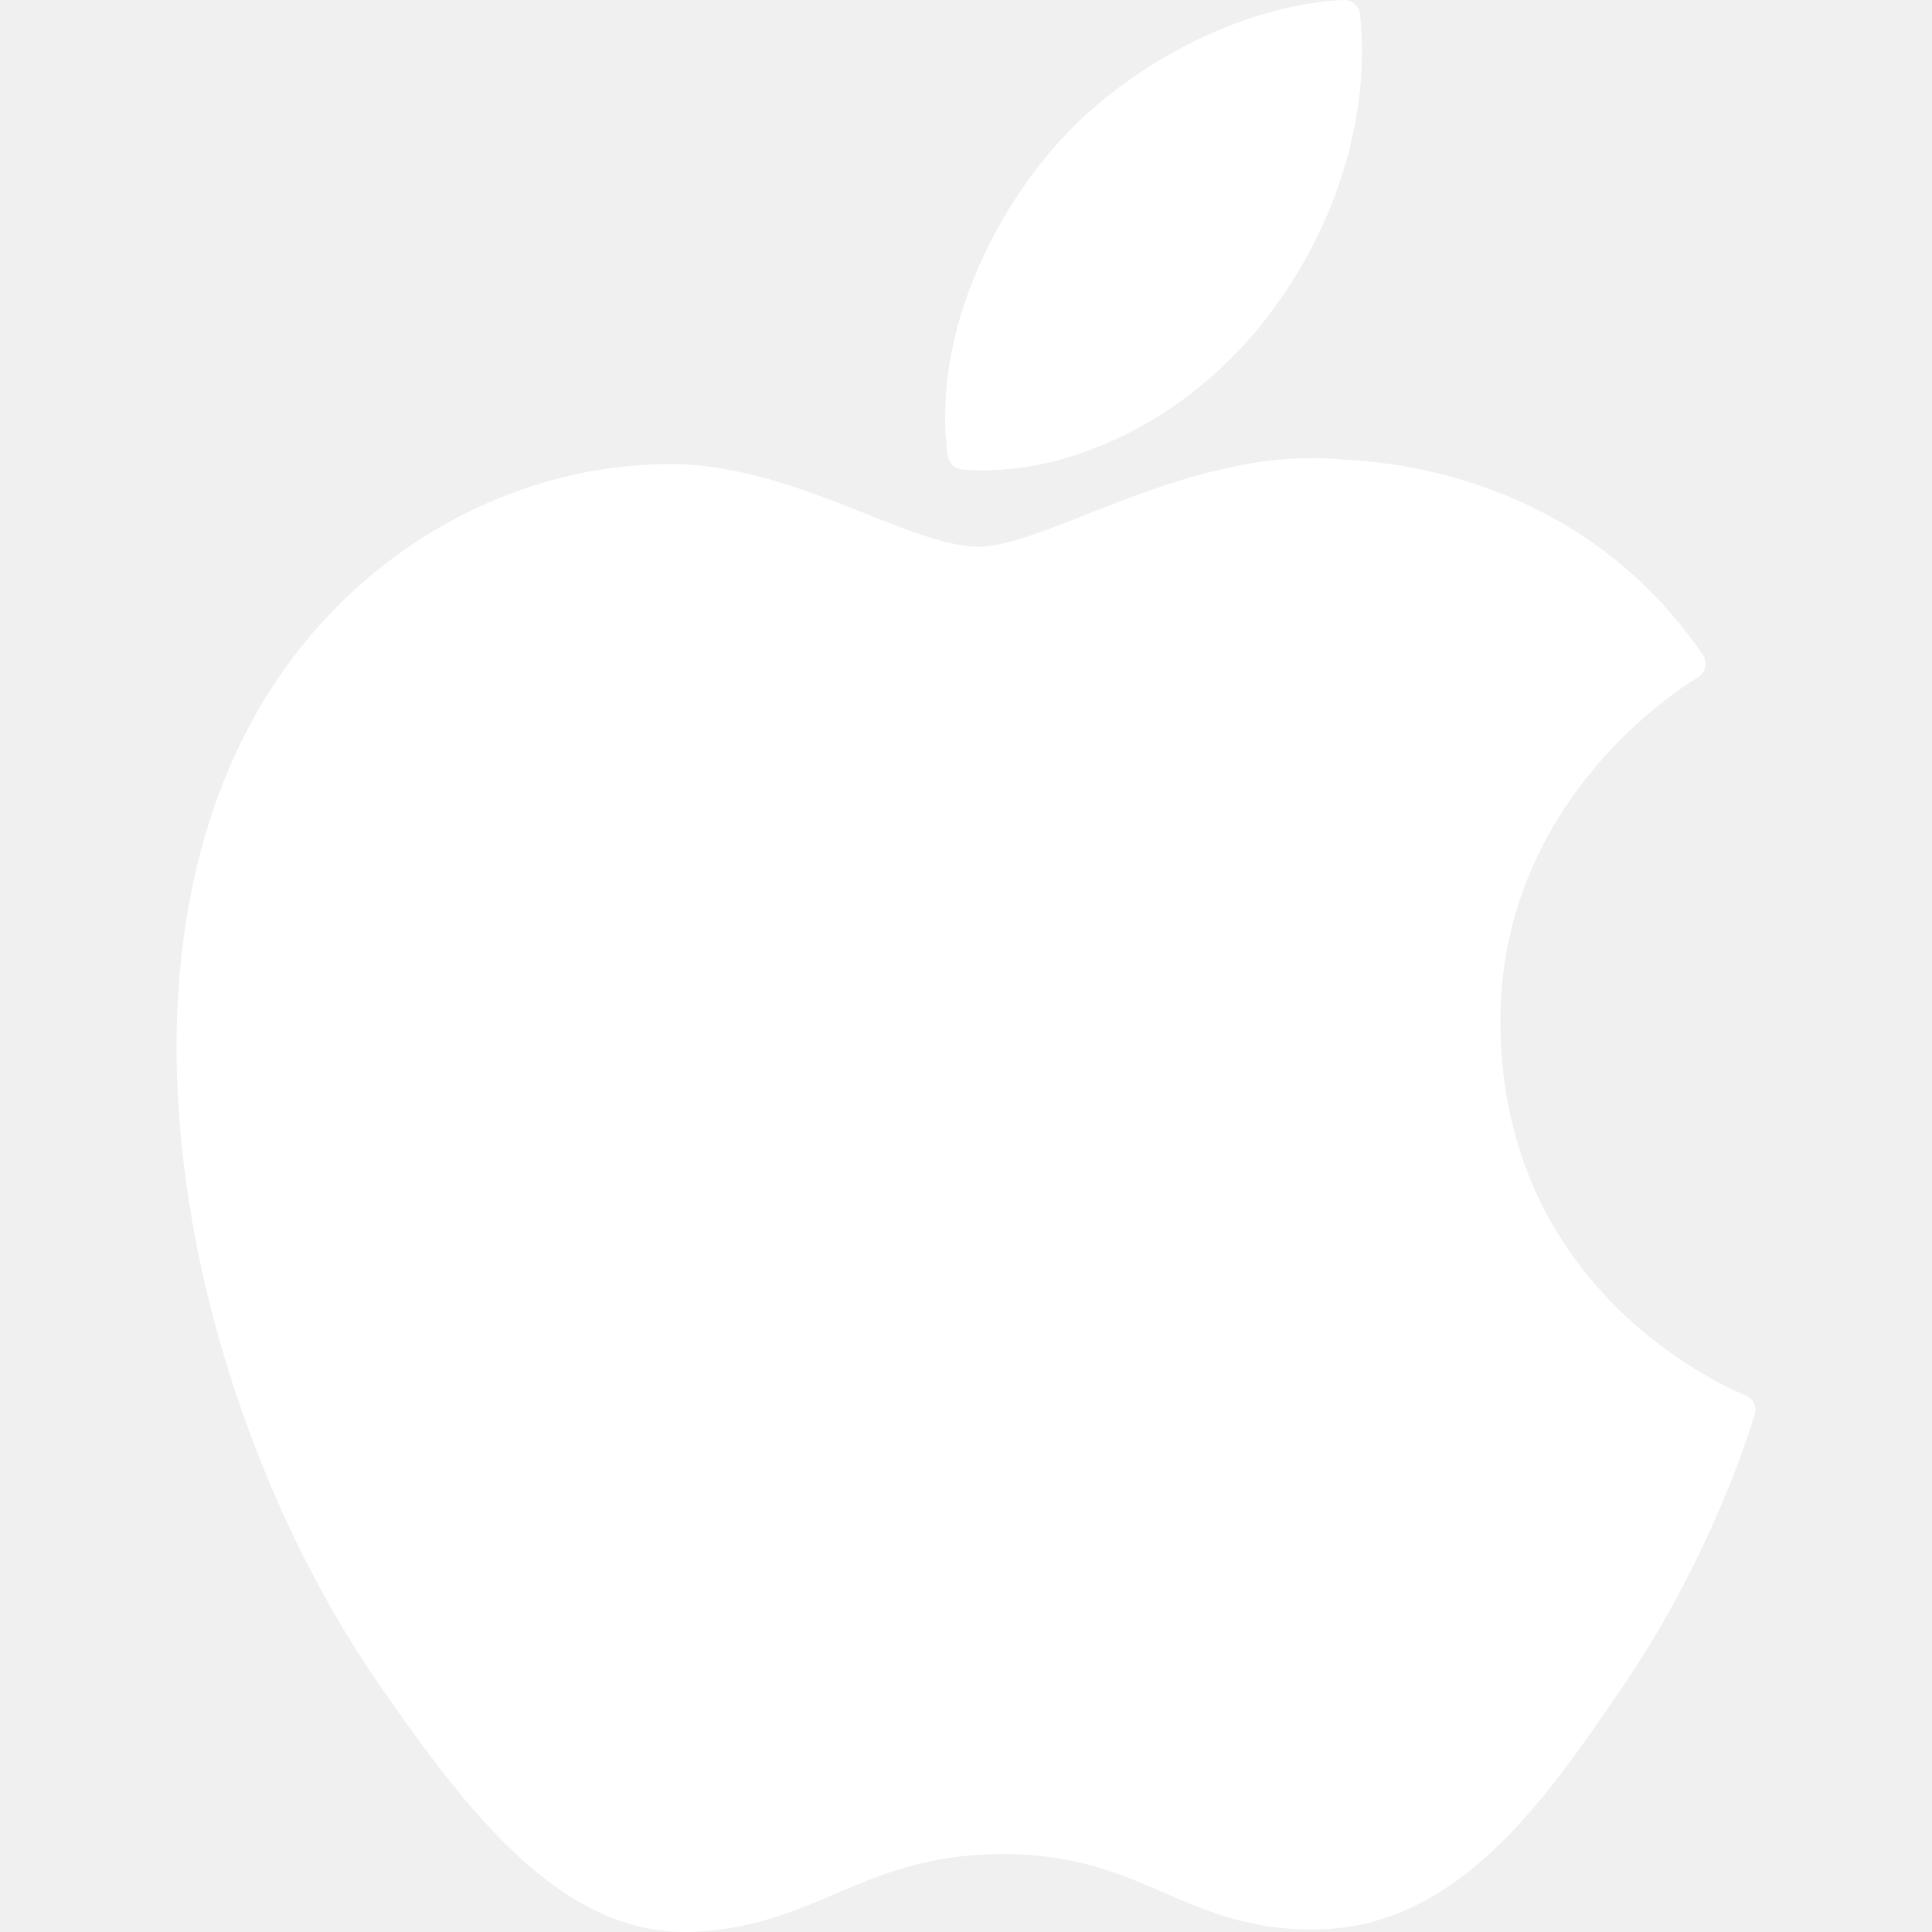
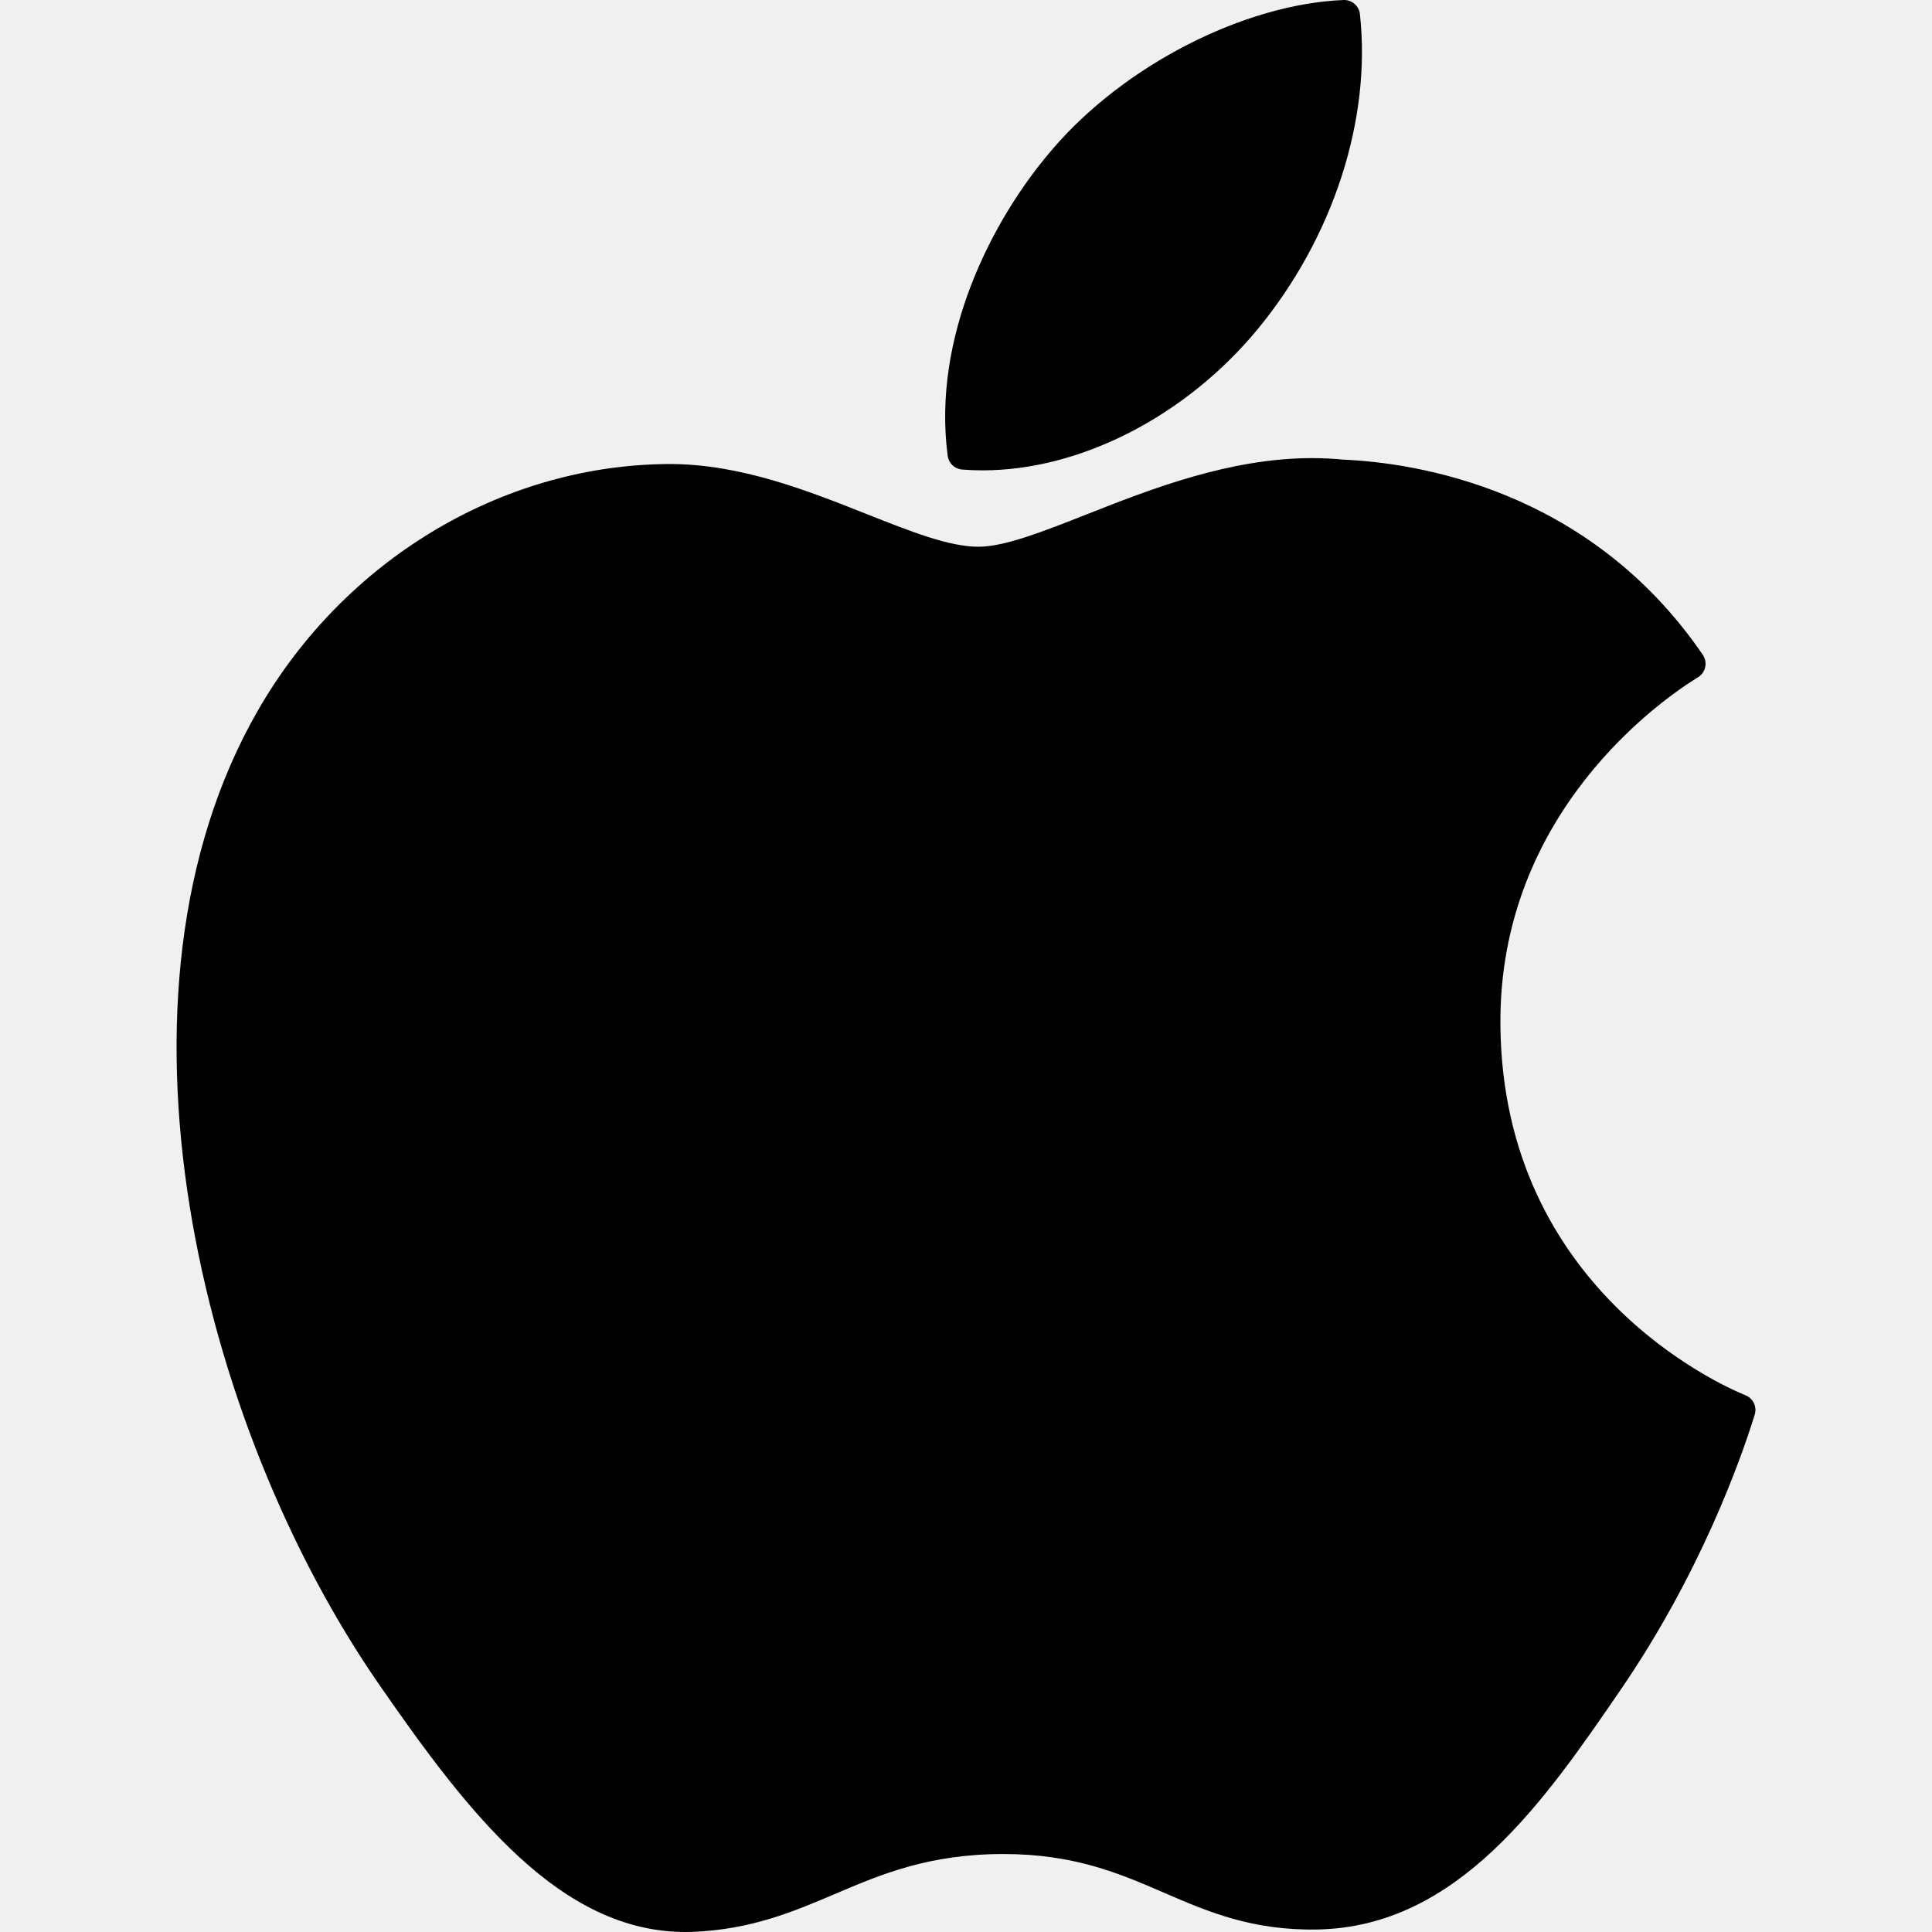
<svg xmlns="http://www.w3.org/2000/svg" enable-background="new 0 0 305 305" version="1.1" viewBox="0 0 305 305" xml:space="preserve">
-   <path fill="#fff" d="m40.738 112.12c-25.785 44.745-9.393 112.65 19.121 153.82 14.233 20.584 28.643 39.061 48.38 39.061 0.372 0 0.745-7e-3 1.127-0.022 9.273-0.37 15.974-3.225 22.453-5.984 7.274-3.1 14.797-6.305 26.597-6.305 11.226 0 18.39 3.101 25.318 6.099 6.828 2.954 13.861 6.01 24.253 5.815 22.232-0.414 35.882-20.352 47.925-37.941 12.567-18.365 18.871-36.196 20.998-43.01l0.086-0.271c0.405-1.211-0.167-2.533-1.328-3.066-0.032-0.015-0.15-0.064-0.183-0.078-3.915-1.601-38.257-16.836-38.618-58.36-0.335-33.736 25.763-51.601 30.997-54.839l0.244-0.152c0.567-0.365 0.962-0.944 1.096-1.606 0.134-0.661-6e-3 -1.349-0.386-1.905-18.014-26.362-45.624-30.335-56.74-30.813-1.613-0.161-3.278-0.242-4.95-0.242-13.056 0-25.563 4.931-35.611 8.893-6.936 2.735-12.927 5.097-17.059 5.097-4.643 0-10.668-2.391-17.645-5.159-9.33-3.703-19.905-7.899-31.1-7.899-0.267 0-0.53 3e-3 -0.789 8e-3 -26.03 0.383-50.626 15.275-64.186 38.859z" />
-   <path fill="#fff" d="m212.1 2e-3c-15.763 0.642-34.672 10.345-45.974 23.583-9.605 11.127-18.988 29.679-16.516 48.379 0.155 1.17 1.107 2.073 2.284 2.164 1.064 0.083 2.15 0.125 3.232 0.126 15.413 0 32.04-8.527 43.395-22.257 11.951-14.498 17.994-33.104 16.166-49.77-0.144-1.306-1.293-2.276-2.587-2.225z" />
+   <path d="m40.738 112.12c-25.785 44.745-9.393 112.65 19.121 153.82 14.233 20.584 28.643 39.061 48.38 39.061 0.372 0 0.745-7e-3 1.127-0.022 9.273-0.37 15.974-3.225 22.453-5.984 7.274-3.1 14.797-6.305 26.597-6.305 11.226 0 18.39 3.101 25.318 6.099 6.828 2.954 13.861 6.01 24.253 5.815 22.232-0.414 35.882-20.352 47.925-37.941 12.567-18.365 18.871-36.196 20.998-43.01l0.086-0.271c0.405-1.211-0.167-2.533-1.328-3.066-0.032-0.015-0.15-0.064-0.183-0.078-3.915-1.601-38.257-16.836-38.618-58.36-0.335-33.736 25.763-51.601 30.997-54.839l0.244-0.152c0.567-0.365 0.962-0.944 1.096-1.606 0.134-0.661-6e-3 -1.349-0.386-1.905-18.014-26.362-45.624-30.335-56.74-30.813-1.613-0.161-3.278-0.242-4.95-0.242-13.056 0-25.563 4.931-35.611 8.893-6.936 2.735-12.927 5.097-17.059 5.097-4.643 0-10.668-2.391-17.645-5.159-9.33-3.703-19.905-7.899-31.1-7.899-0.267 0-0.53 3e-3 -0.789 8e-3 -26.03 0.383-50.626 15.275-64.186 38.859z" />
+   <path d="m212.1 2e-3c-15.763 0.642-34.672 10.345-45.974 23.583-9.605 11.127-18.988 29.679-16.516 48.379 0.155 1.17 1.107 2.073 2.284 2.164 1.064 0.083 2.15 0.125 3.232 0.126 15.413 0 32.04-8.527 43.395-22.257 11.951-14.498 17.994-33.104 16.166-49.77-0.144-1.306-1.293-2.276-2.587-2.225z" />
</svg>
